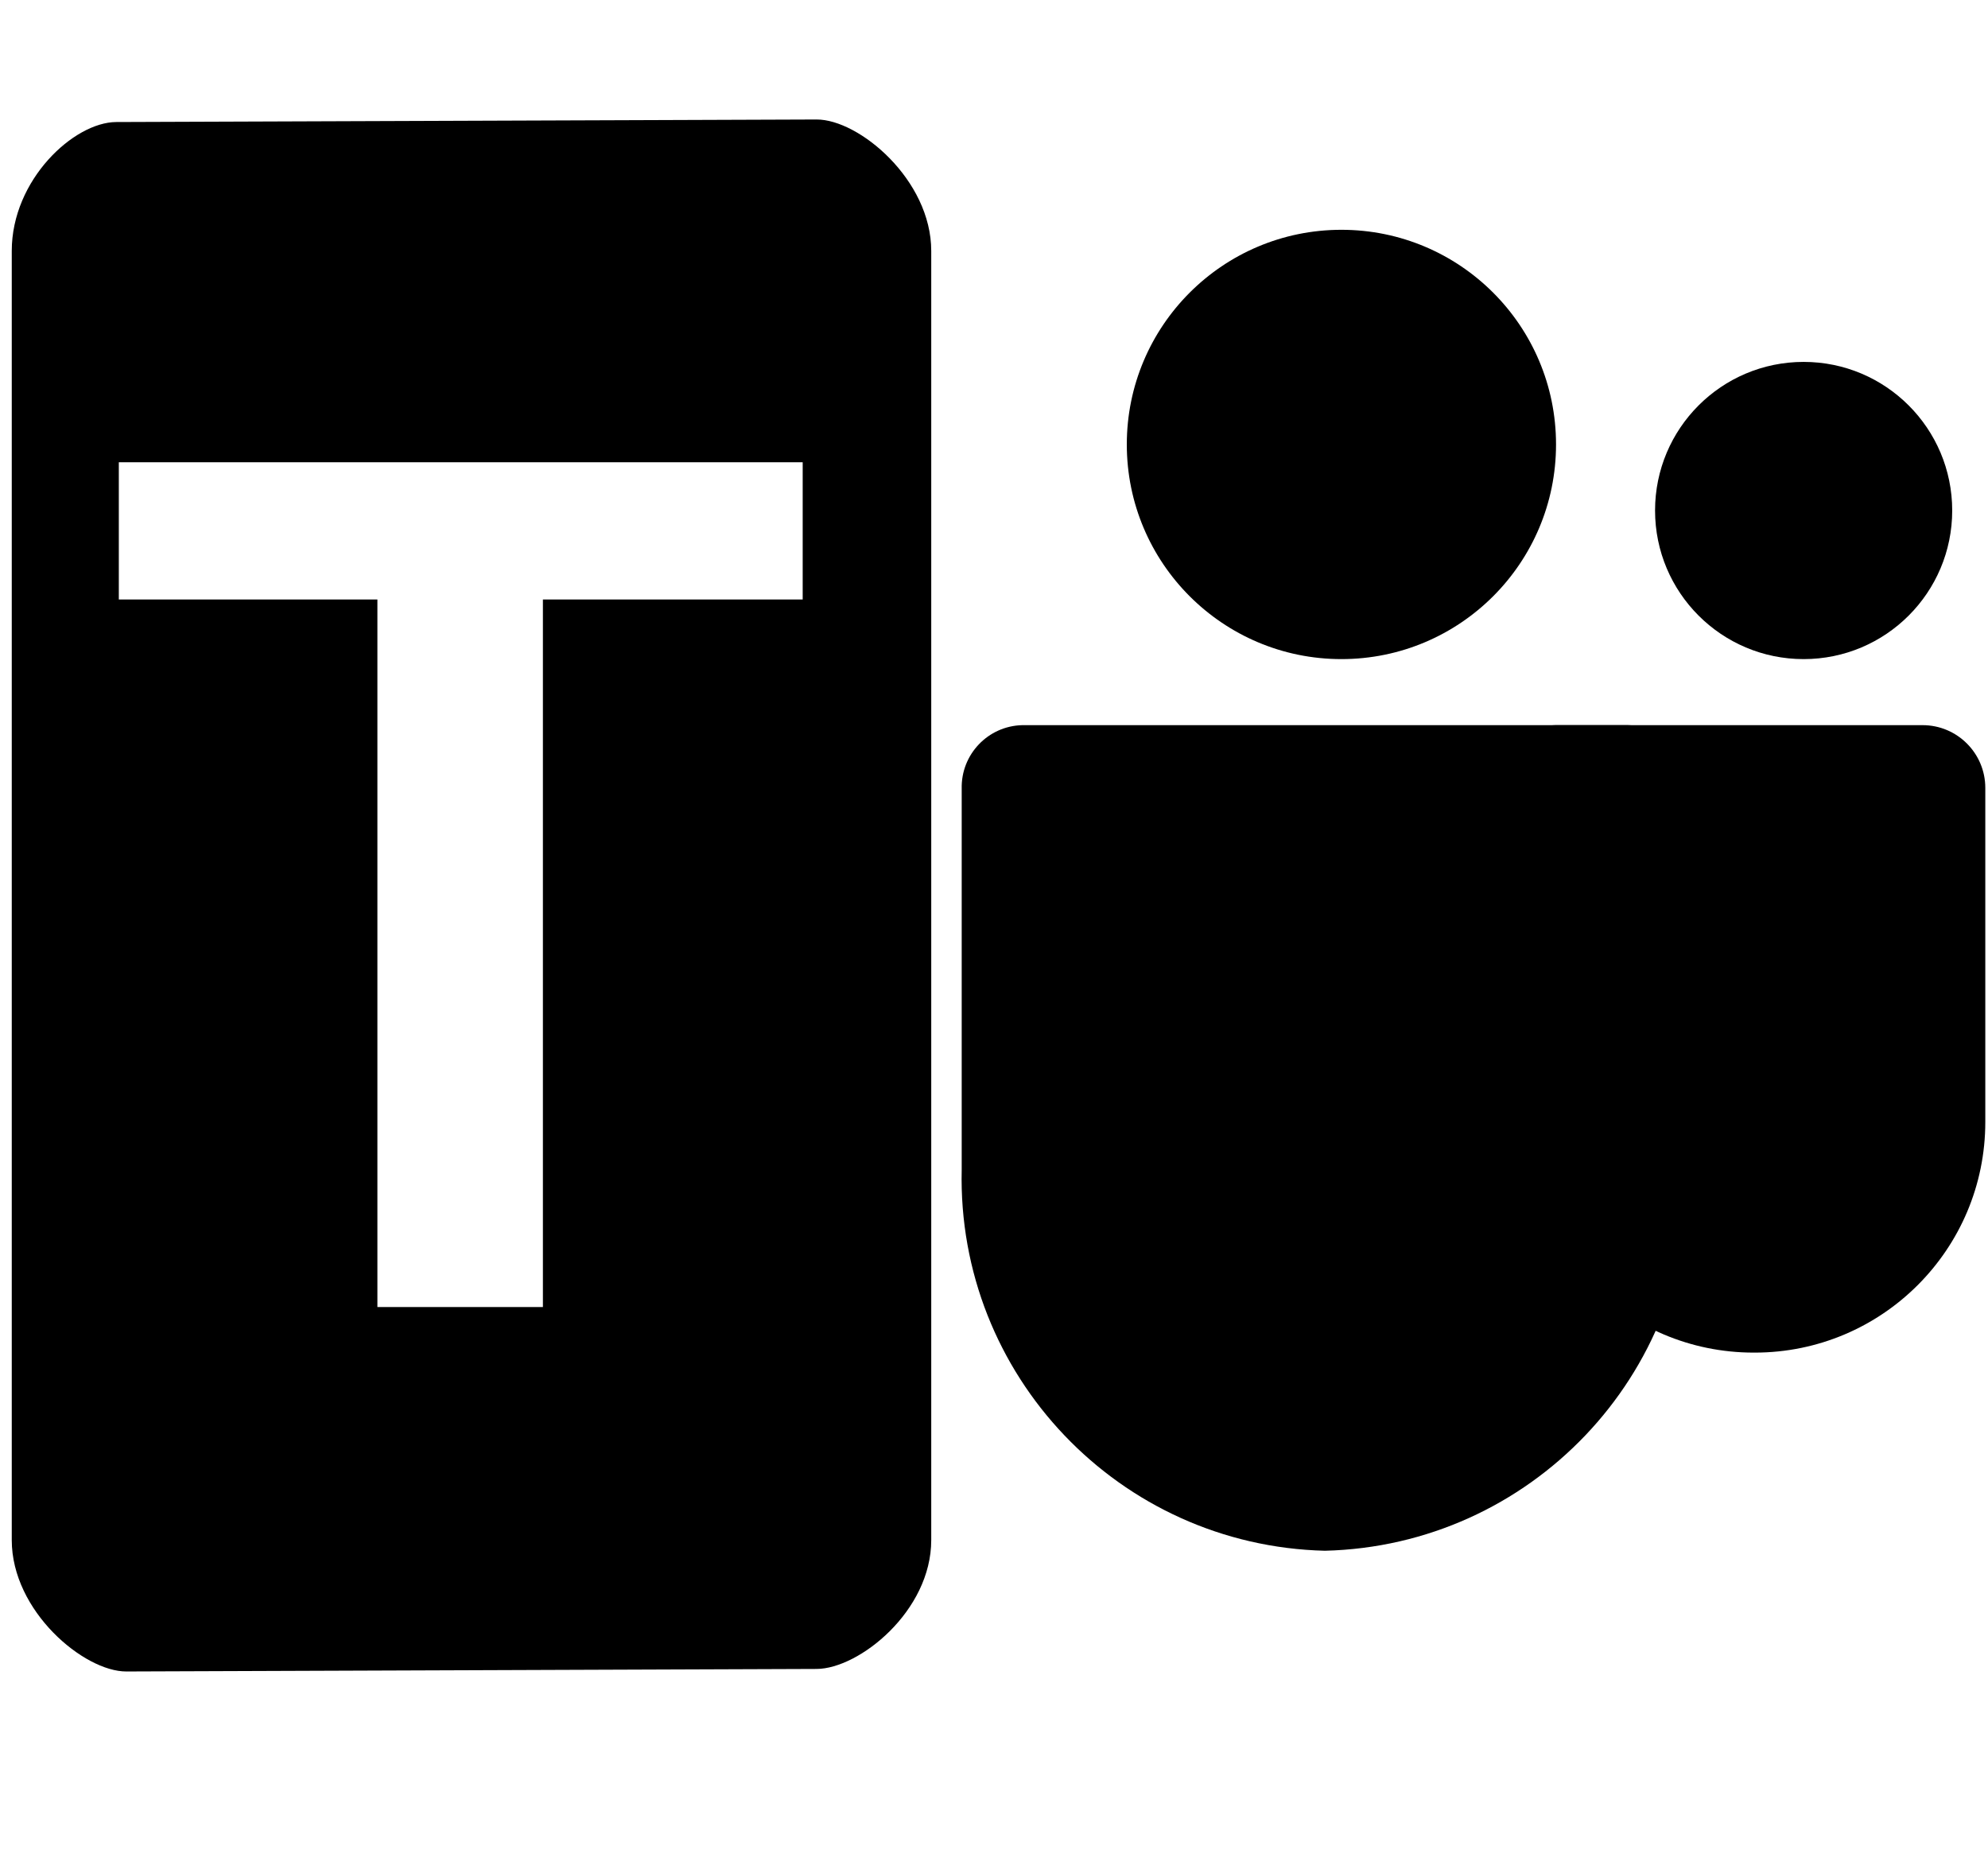
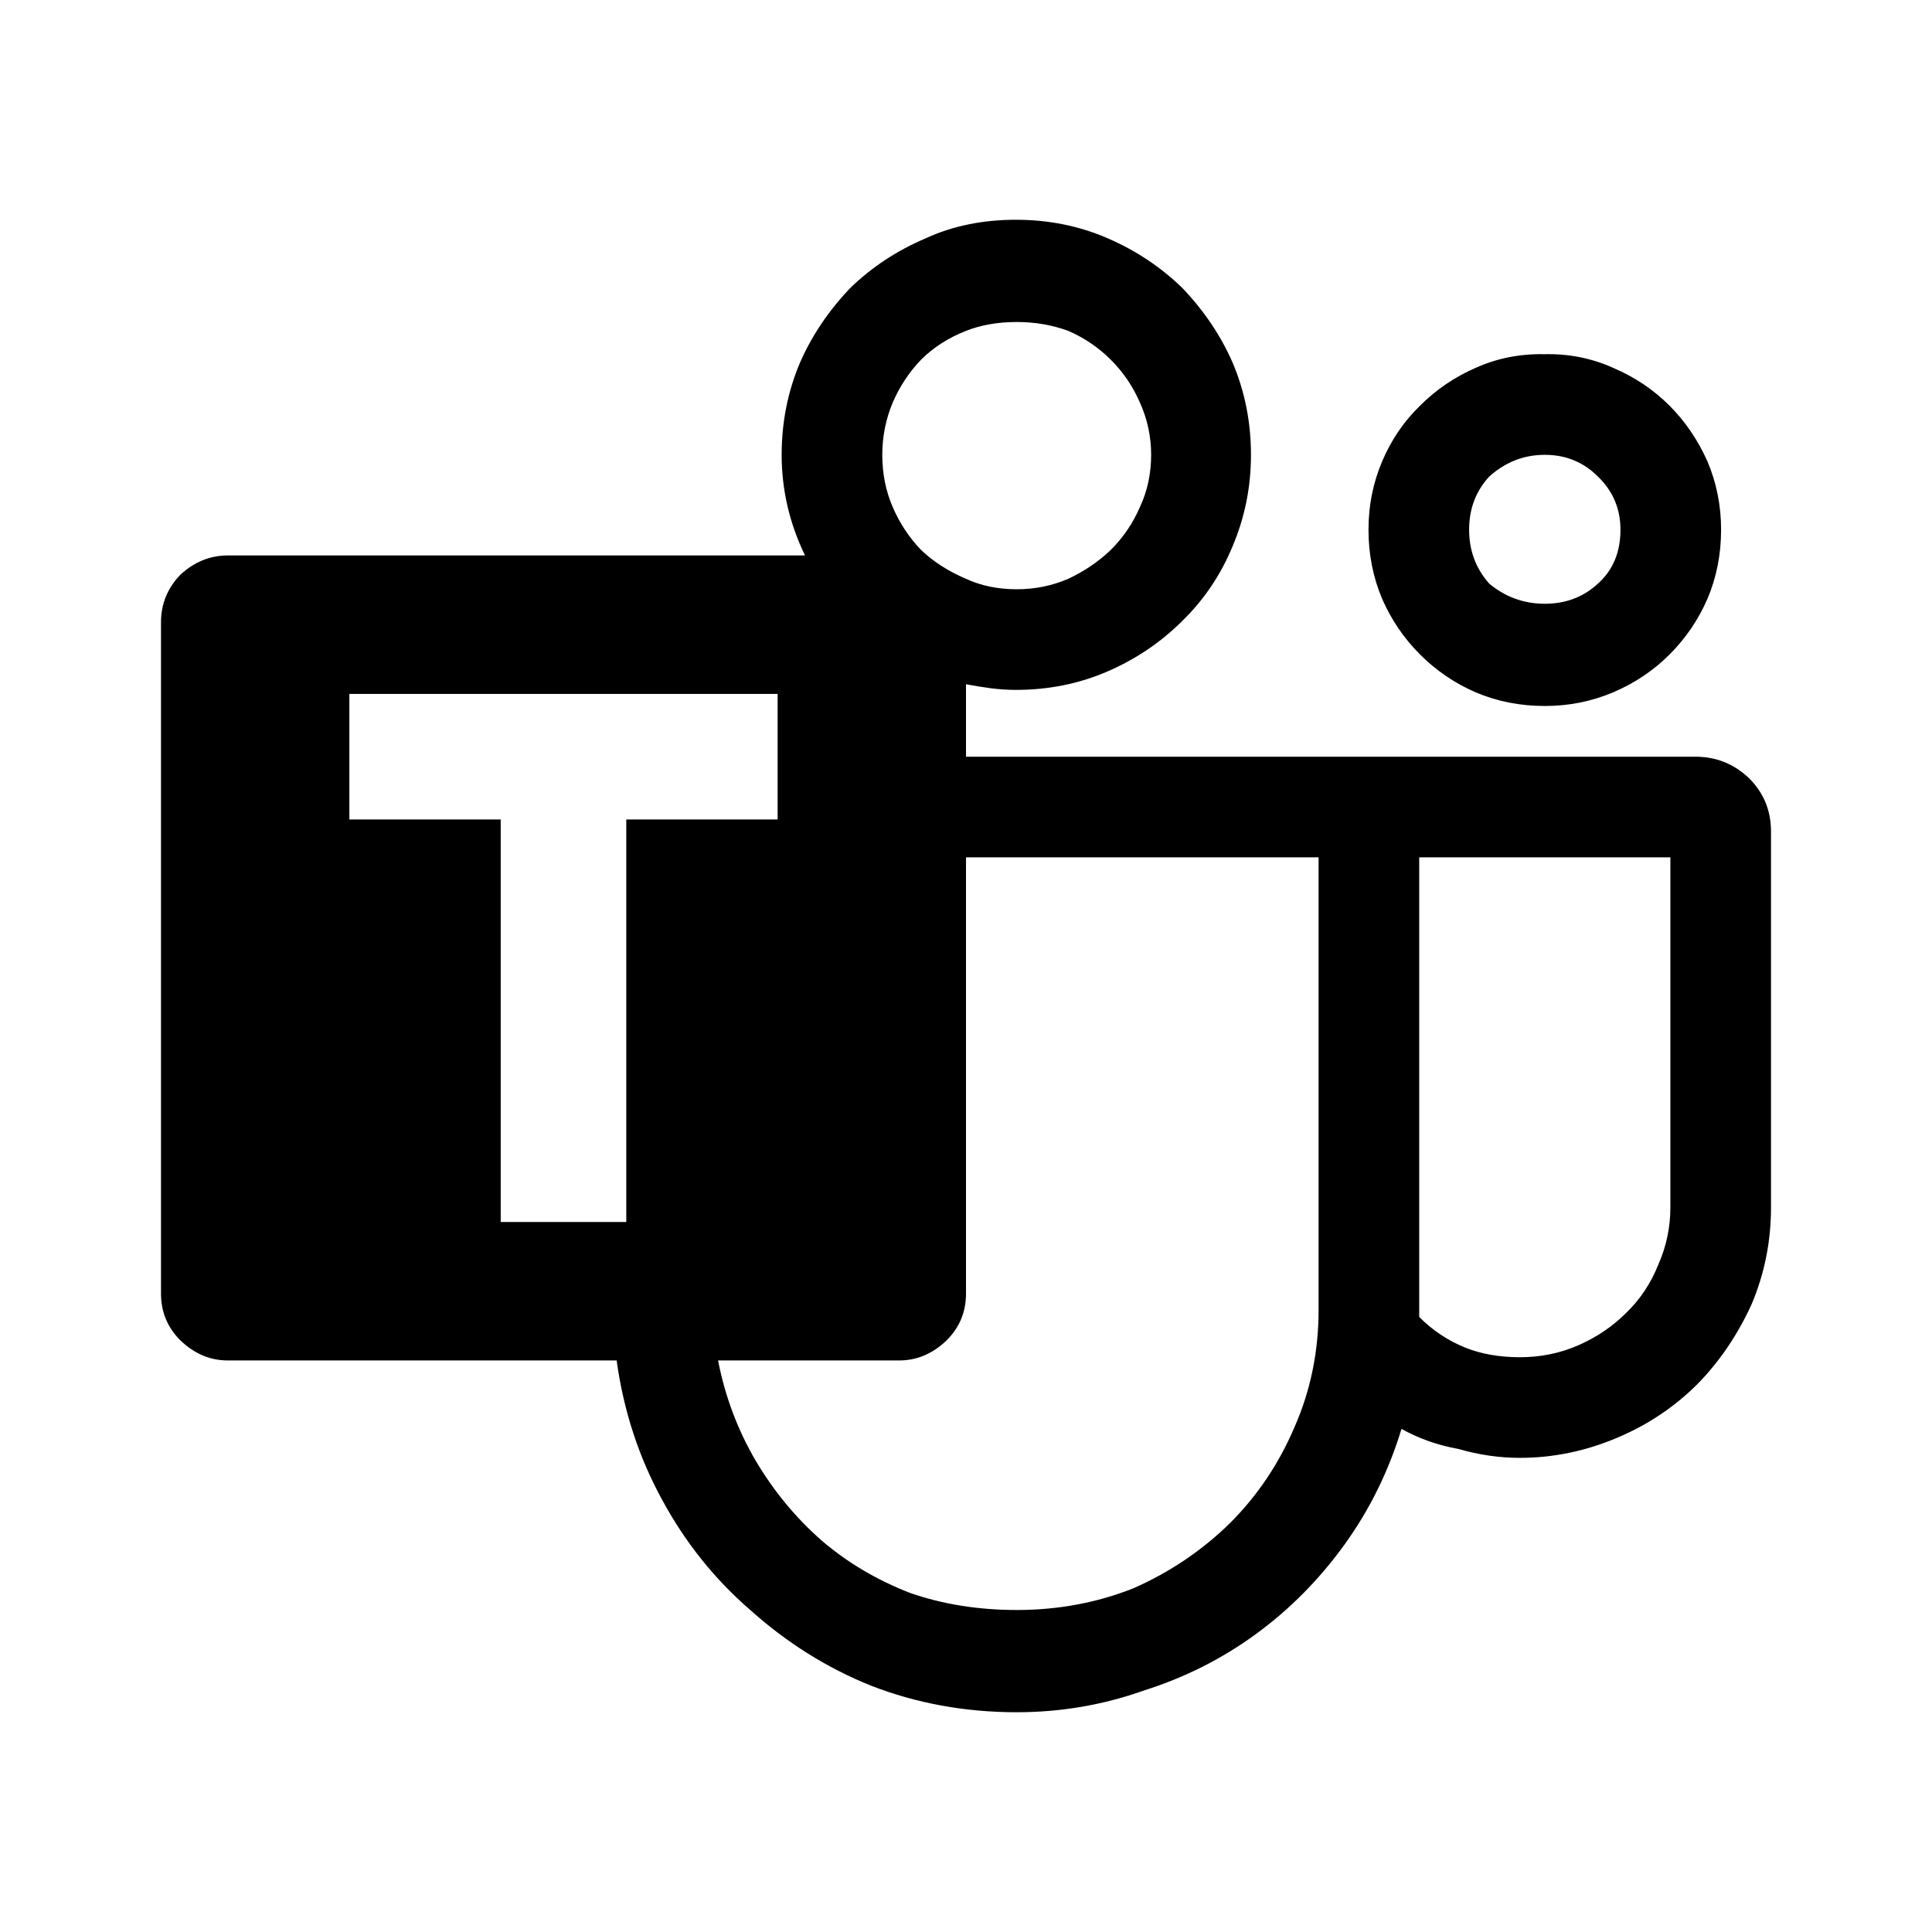
- <svg xmlns="http://www.w3.org/2000/svg" enable-background="new 0 0 2228.833 2073.333" version="1.1" viewBox="0 0 2228.8 2073.3" xml:space="preserve">
-   <g stroke-width=".714">
-     <path d="m1744.3 812.83h411.14c38.843 0 70.331 31.488 70.331 70.331v374.49c0 142.76-115.73 258.49-258.49 258.49h-1.222c-142.76 0.02-258.5-115.69-258.52-258.45v-408.11c6e-4 -20.301 16.457-36.758 36.758-36.758z" />
-     <circle cx="2022.1" cy="572.23" r="166.57" />
-     <circle cx="1503.9" cy="498.19" r="240.61" />
-     <path d="m1824.7 812.83h-678.66c-38.38 0.95-68.741 32.801-67.851 71.183v427.13c-5.36 230.32 176.86 421.46 407.18 427.1 230.32-5.637 412.54-196.77 407.18-427.1v-427.13c0.889-38.382-29.471-70.233-67.851-71.183z" />
-   </g>
-   <path d="m130.32 136.79c-47.435 0.172-117.14 64.68-117.14 144.47v1445c0 79.785 81.065 147.48 128.5 147.31l773.86-2.841c47.435-0.174 128.5-64.68 128.5-144.47v-1445c0-79.785-81.065-147.48-128.5-147.31zm2.889 381.34h766.71v153.85h-291.25v793.09h-185.56v-793.09h-289.9z" stroke-width="1.172" />
+ <svg xmlns="http://www.w3.org/2000/svg" viewBox="0 0 24 24" width="512" height="512">
+   <path d="M19.19 8.77Q18.73 8.77 18.33 8.6 17.94 8.43 17.64 8.13 17.34 7.83 17.17 7.44 17 7.04 17 6.58 17 6.13 17.17 5.73 17.34 5.33 17.64 5.04 17.94 4.74 18.33 4.57 18.73 4.39 19.19 4.4 19.64 4.39 20.04 4.57 20.44 4.74 20.74 5.04 21.03 5.33 21.21 5.73 21.38 6.13 21.38 6.58 21.38 7.04 21.21 7.44 21.04 7.83 20.74 8.13 20.44 8.43 20.04 8.6 19.64 8.77 19.19 8.77M19.19 5.65Q18.8 5.65 18.5 5.92 18.25 6.19 18.25 6.58 18.25 6.97 18.5 7.25 18.8 7.5 19.19 7.5 19.58 7.5 19.85 7.25 20.13 7 20.13 6.58 20.13 6.19 19.85 5.92 19.58 5.65 19.19 5.65M22 10.33V15Q22 15.63 21.76 16.2 21.5 16.77 21.09 17.19 20.66 17.62 20.09 17.86 19.5 18.11 18.88 18.11 18.5 18.11 18.12 18 17.73 17.93 17.41 17.75 17.17 18.54 16.7 19.19 16.23 19.84 15.6 20.3 14.97 20.76 14.21 21 13.45 21.27 12.63 21.27 11.67 21.27 10.82 20.94 10 20.61 9.32 20 8.66 19.43 8.23 18.64 7.79 17.84 7.66 16.9H2.83Q2.5 16.9 2.24 16.65 2 16.41 2 16.07V7.73Q2 7.39 2.24 7.14 2.5 6.9 2.83 6.9H10Q9.71 6.3 9.71 5.65 9.71 5.04 9.94 4.5 10.16 4 10.56 3.58 10.96 3.19 11.5 2.96 12 2.73 12.62 2.73 13.23 2.73 13.76 2.96 14.29 3.19 14.69 3.58 15.09 4 15.31 4.5 15.54 5.04 15.54 5.65 15.54 6.25 15.31 6.79 15.09 7.32 14.69 7.71 14.29 8.11 13.76 8.34 13.23 8.57 12.62 8.57 12.47 8.57 12.31 8.55 12.16 8.53 12 8.5V9.4H21.06Q21.45 9.4 21.73 9.67 22 9.94 22 10.33M12.63 4Q12.28 4 12 4.11 11.67 4.24 11.44 4.47 11.22 4.7 11.09 5 10.96 5.31 10.96 5.65 10.96 6 11.09 6.3 11.22 6.6 11.44 6.83 11.67 7.05 12 7.19 12.28 7.32 12.63 7.32 12.97 7.32 13.27 7.19 13.57 7.05 13.8 6.83 14.03 6.6 14.16 6.3 14.3 6 14.3 5.65 14.3 5.31 14.16 5 14.03 4.7 13.8 4.47 13.57 4.24 13.27 4.11 12.97 4 12.63 4M7.78 10.18H9.66V8.62H4.34V10.18H6.22V15.18H7.78M16.38 16.27V10.65H12V16.07Q12 16.41 11.76 16.65 11.5 16.9 11.17 16.9H8.92Q9.05 17.57 9.39 18.15 9.73 18.72 10.21 19.14 10.69 19.55 11.31 19.79 11.92 20 12.63 20 13.4 20 14.08 19.73 14.76 19.43 15.28 18.92 15.79 18.41 16.08 17.73 16.38 17.05 16.38 16.27M20.75 15V10.65H17.63V16.36Q17.88 16.61 18.2 16.74 18.5 16.86 18.88 16.86 19.27 16.86 19.61 16.71 19.95 16.56 20.2 16.31 20.46 16.06 20.6 15.71 20.75 15.37 20.75 15Z" />
</svg>
